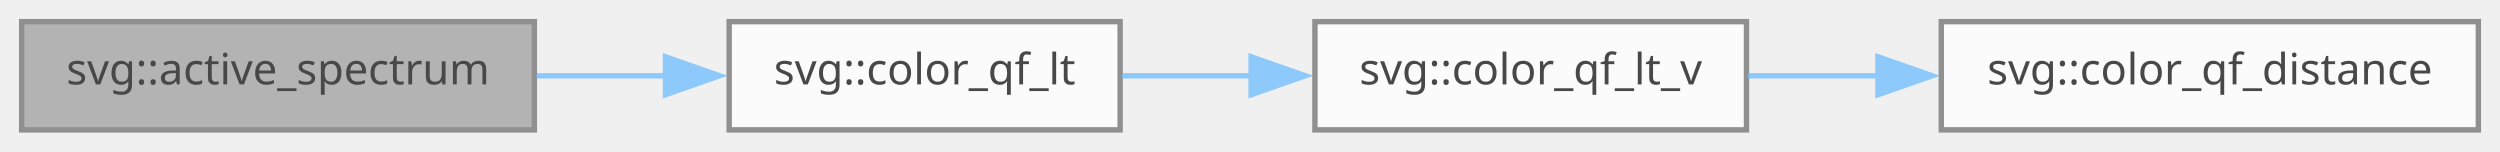
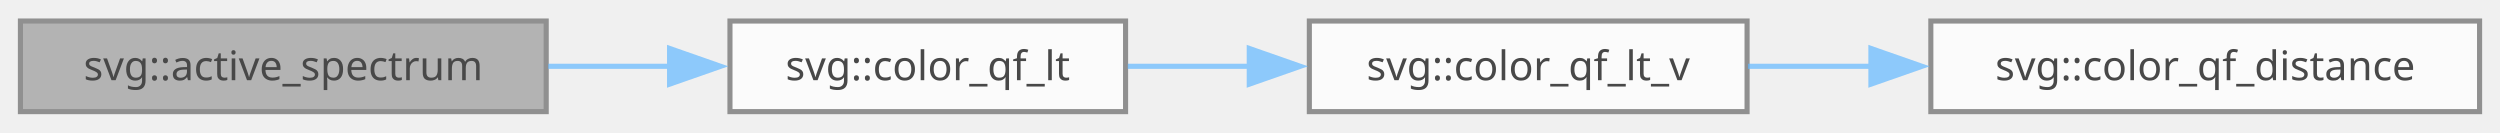
- <svg xmlns="http://www.w3.org/2000/svg" xmlns:xlink="http://www.w3.org/1999/xlink" width="462pt" height="28pt" viewBox="0.00 0.00 462.00 28.00">
+ <svg xmlns="http://www.w3.org/2000/svg" xmlns:xlink="http://www.w3.org/1999/xlink" width="490pt" height="26pt" viewBox="0.00 0.00 489.75 25.75">
  <svg id="main" version="1.1" xml:space="preserve">
    <style type="text/css">
.node, .edge {opacity: 0.7;}
.node.selected, .edge.selected {opacity: 1;}
.edge:hover path { stroke: red; }
.edge:hover polygon { stroke: red; fill: red; }
</style>
    <svg id="graph" class="graph">
-       <g id="graph0" class="graph" transform="scale(1 1) rotate(0) translate(4 24)">
+       <g id="graph0" class="graph" transform="scale(1 1) rotate(0) translate(4 21.75)">
        <g id="Node000001" class="node">
          <g id="a_Node000001">
            <a xlink:title="Oklab https://bottosson.github.io/posts/oklab/.">
-               <polygon fill="#999999" stroke="#666666" points="94.75,-20 0,-20 0,0 94.75,0 94.75,-20" />
-               <text text-anchor="middle" x="47.38" y="-8.4" font-family="SourceSans" font-size="8.00">svg::active_spectrum</text>
+               <polygon fill="#999999" stroke="#666666" points="103,-17.75 0,-17.75 0,0 103,0 103,-17.75" />
+               <text text-anchor="middle" x="51.5" y="-6.15" font-family="SourceSans" font-size="8.00">svg::active_spectrum</text>
            </a>
          </g>
        </g>
        <g id="Node000002" class="node">
          <g id="a_Node000002">
            <a xlink:href="namespacesvg.html#ad15806ae856c597bdb6a2e928ca31481" target="_top" xlink:title="Forwarding function.">
-               <polygon fill="white" stroke="#666666" points="203,-20 130.75,-20 130.75,0 203,0 203,-20" />
-               <text text-anchor="middle" x="166.88" y="-8.4" font-family="SourceSans" font-size="8.00">svg::color_qf_lt</text>
+               <polygon fill="white" stroke="#666666" points="216.5,-17.75 139,-17.75 139,0 216.5,0 216.5,-17.75" />
+               <text text-anchor="middle" x="177.75" y="-6.15" font-family="SourceSans" font-size="8.00">svg::color_qf_lt</text>
            </a>
          </g>
        </g>
        <g id="edge1_Node000001_Node000002" class="edge">
          <g id="a_edge1_Node000001_Node000002">
            <a xlink:title=" ">
-               <path fill="none" stroke="#63b8ff" d="M95.15,-10C103.06,-10 111.28,-10 119.19,-10" />
-               <polygon fill="#63b8ff" stroke="#63b8ff" points="118.97,-13.5 128.97,-10 118.97,-6.5 118.97,-13.5" />
+               <path fill="none" stroke="#63b8ff" d="M103.4,-8.88C111.32,-8.88 119.5,-8.88 127.39,-8.88" />
+               <polygon fill="#63b8ff" stroke="#63b8ff" points="127.17,-12.38 137.17,-8.88 127.17,-5.38 127.17,-12.38" />
            </a>
          </g>
        </g>
        <g id="Node000003" class="node">
          <g id="a_Node000003">
            <a xlink:href="namespacesvg.html#ace451856d4faf4d251a5a49aba625c3e" target="_top" xlink:title="Default compare distances from k1,k2 to black.">
-               <polygon fill="white" stroke="#666666" points="318.75,-20 239,-20 239,0 318.75,0 318.75,-20" />
-               <text text-anchor="middle" x="278.88" y="-8.4" font-family="SourceSans" font-size="8.00">svg::color_qf_lt_v</text>
+               <polygon fill="white" stroke="#666666" points="338.25,-17.75 252.5,-17.75 252.5,0 338.25,0 338.25,-17.75" />
+               <text text-anchor="middle" x="295.38" y="-6.15" font-family="SourceSans" font-size="8.00">svg::color_qf_lt_v</text>
            </a>
          </g>
        </g>
        <g id="edge2_Node000002_Node000003" class="edge">
          <g id="a_edge2_Node000002_Node000003">
            <a xlink:title=" ">
-               <path fill="none" stroke="#63b8ff" d="M203.29,-10C210.97,-10 219.24,-10 227.38,-10" />
-               <polygon fill="#63b8ff" stroke="#63b8ff" points="227.21,-13.5 237.21,-10 227.21,-6.5 227.21,-13.5" />
+               <path fill="none" stroke="#63b8ff" d="M216.93,-8.88C224.62,-8.88 232.84,-8.88 240.94,-8.88" />
+               <polygon fill="#63b8ff" stroke="#63b8ff" points="240.73,-12.38 250.73,-8.88 240.73,-5.38 240.73,-12.38" />
            </a>
          </g>
        </g>
        <g id="Node000004" class="node">
          <g id="a_Node000004">
            <a xlink:href="namespacesvg.html#ac96d0e1435f308aecc6e4c362a2c769d" target="_top" xlink:title=" ">
-               <polygon fill="white" stroke="#666666" points="454,-20 354.75,-20 354.75,0 454,0 454,-20" />
-               <text text-anchor="middle" x="404.38" y="-8.4" font-family="SourceSans" font-size="8.00">svg::color_qf_distance</text>
+               <polygon fill="white" stroke="#666666" points="481.75,-17.75 374.25,-17.75 374.25,0 481.75,0 481.75,-17.75" />
+               <text text-anchor="middle" x="428" y="-6.15" font-family="SourceSans" font-size="8.00">svg::color_qf_distance</text>
            </a>
          </g>
        </g>
        <g id="edge3_Node000003_Node000004" class="edge">
          <g id="a_edge3_Node000003_Node000004">
            <a xlink:title=" ">
-               <path fill="none" stroke="#63b8ff" d="M318.95,-10C326.64,-10 334.87,-10 343.06,-10" />
-               <polygon fill="#63b8ff" stroke="#63b8ff" points="343.05,-13.5 353.05,-10 343.05,-6.5 343.05,-13.5" />
+               <path fill="none" stroke="#63b8ff" d="M338.42,-8.88C346.13,-8.88 354.33,-8.88 362.52,-8.88" />
+               <polygon fill="#63b8ff" stroke="#63b8ff" points="362.51,-12.38 372.51,-8.88 362.51,-5.38 362.51,-12.38" />
            </a>
          </g>
        </g>
      </g>
    </svg>
  </svg>
  <style type="text/css">

[data-mouse-over-selected='false'] { opacity: 0.7; }
[data-mouse-over-selected='true']  { opacity: 1.0; }

</style>
</svg>
